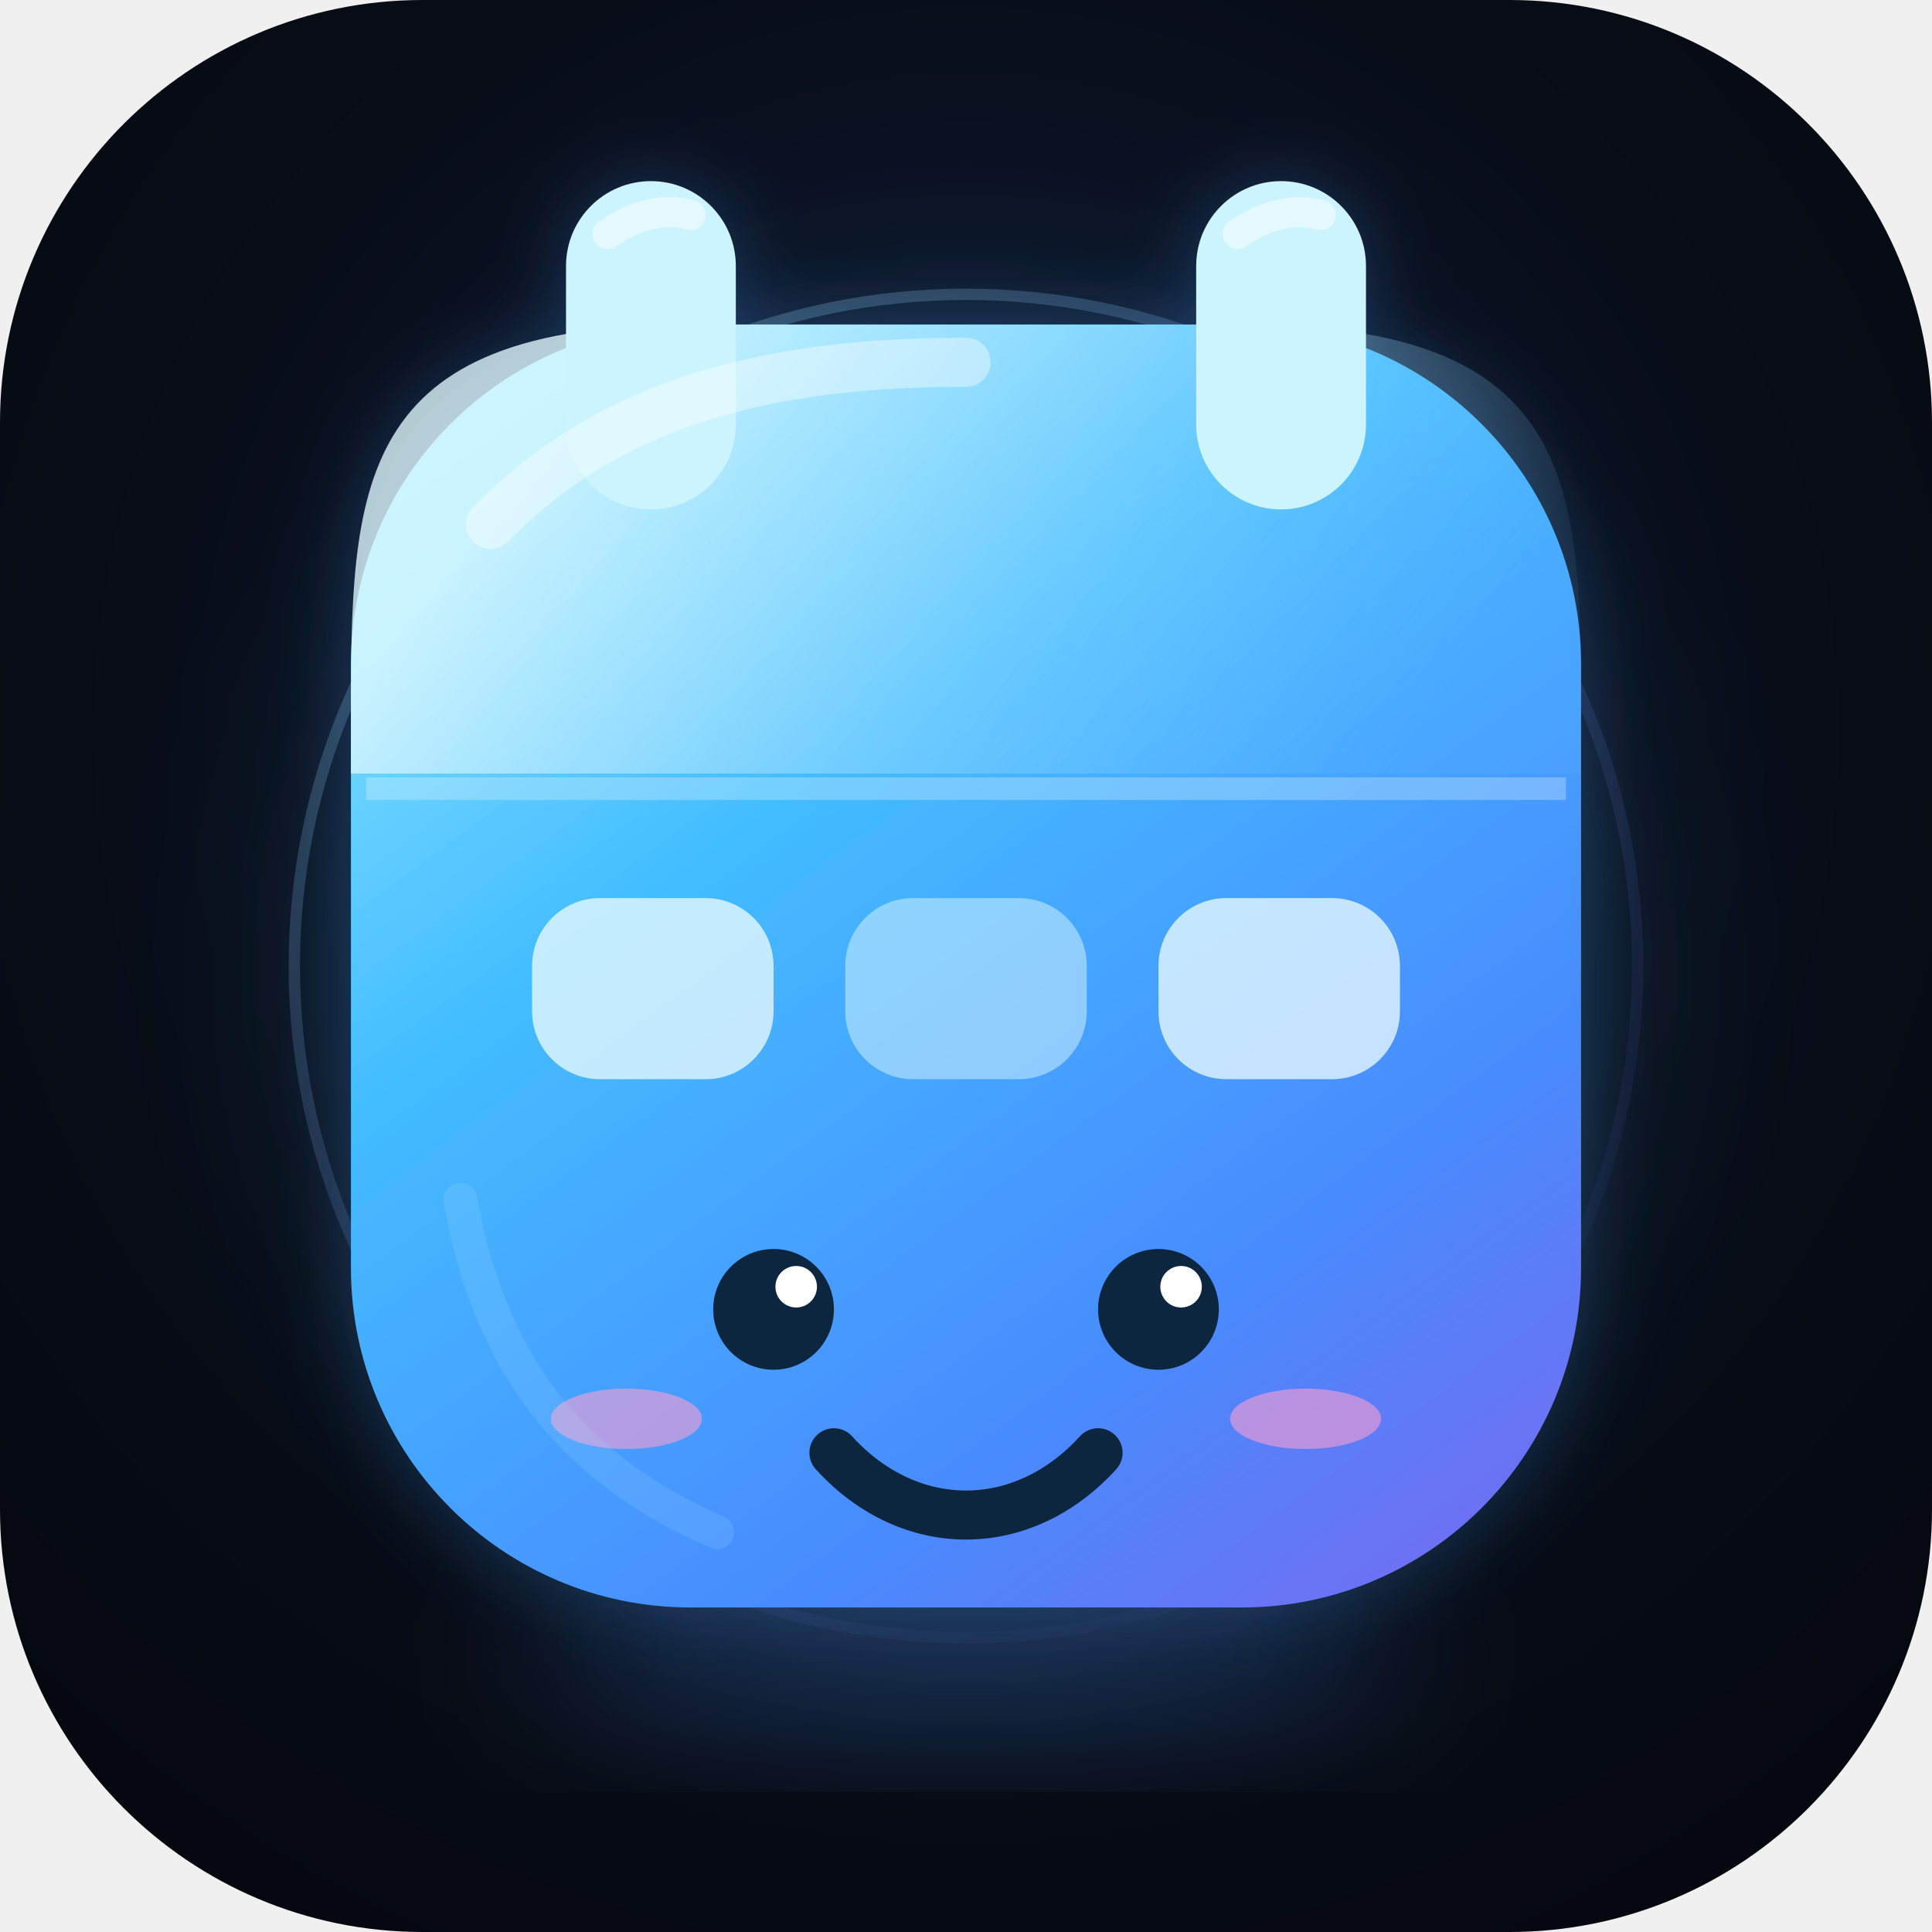
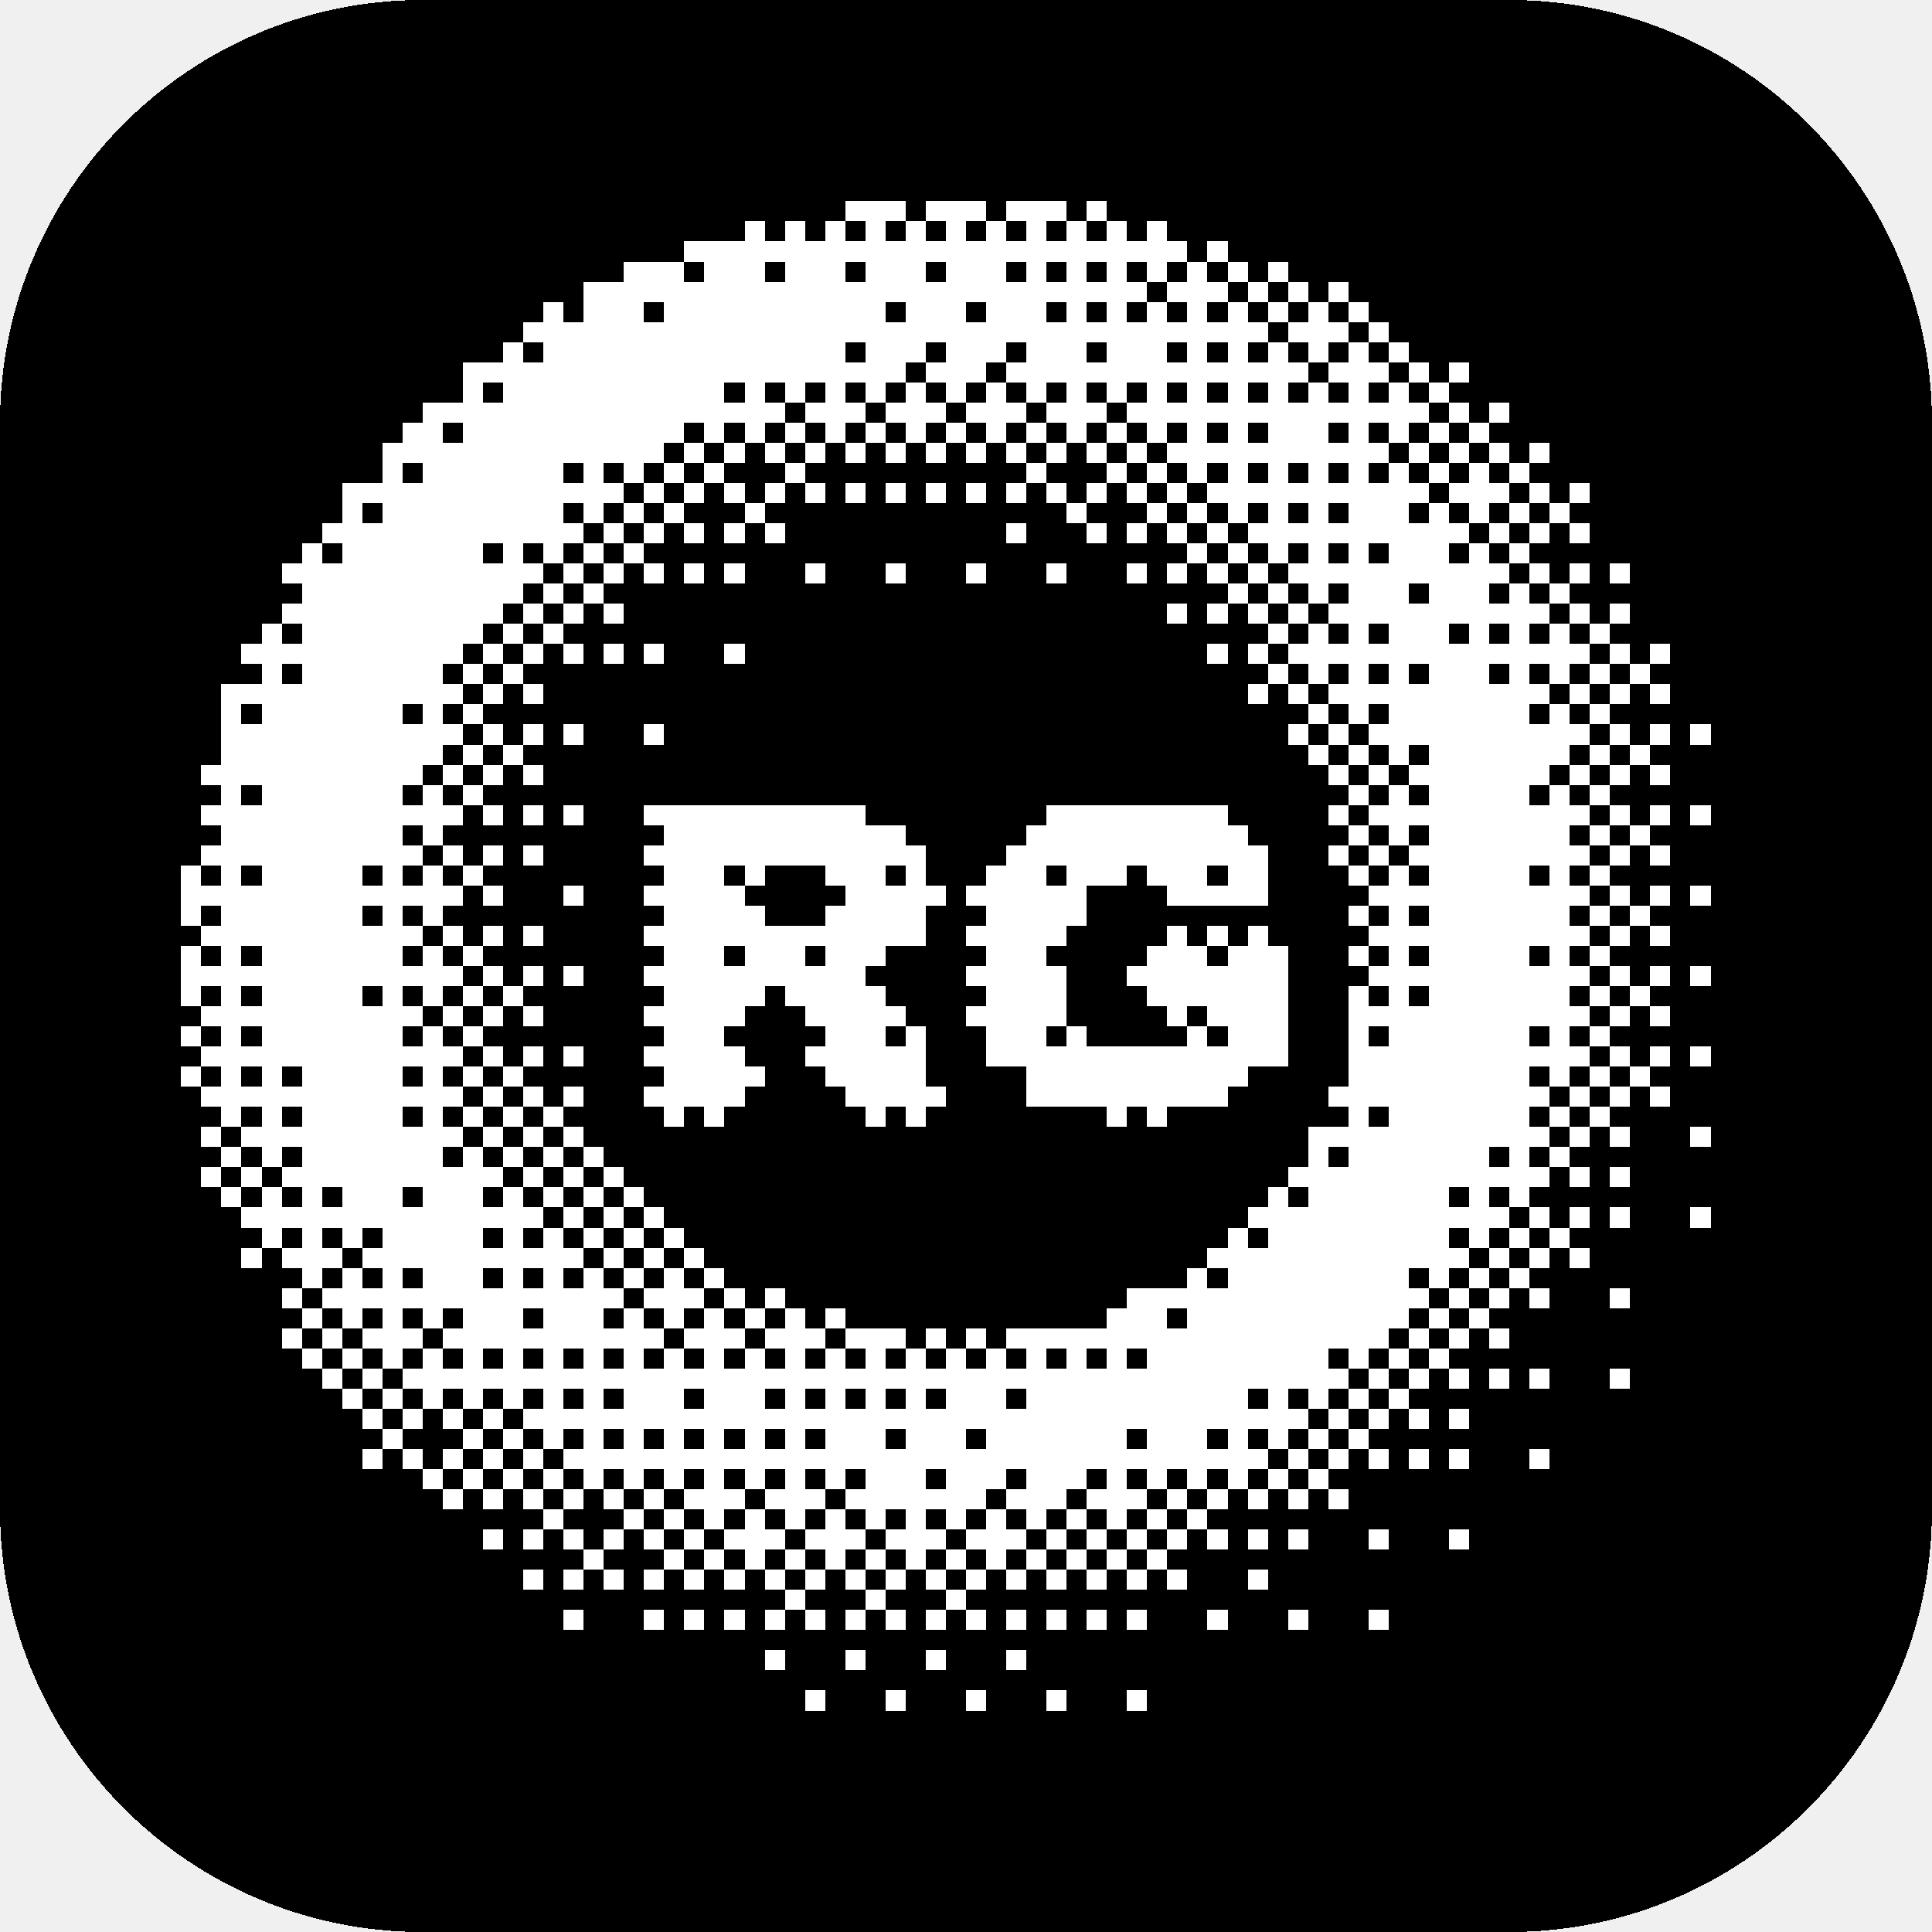
- <svg xmlns="http://www.w3.org/2000/svg" viewBox="0 0 512 512" role="img" aria-label="RG kalendārs">
-   <defs>
-     <radialGradient id="bg" cx="50%" cy="38%" r="72%">
-       <stop offset="0" stop-color="#101b34" />
-       <stop offset="0.58" stop-color="#080d18" />
-       <stop offset="1" stop-color="#05080e" />
-     </radialGradient>
-     <radialGradient id="aura" cx="50%" cy="50%" r="50%">
-       <stop offset="0" stop-color="#547eff" stop-opacity="0.48" />
-       <stop offset="0.56" stop-color="#48bfff" stop-opacity="0.18" />
-       <stop offset="1" stop-color="#48bfff" stop-opacity="0" />
-     </radialGradient>
-     <linearGradient id="body" x1="128" y1="78" x2="395" y2="442" gradientUnits="userSpaceOnUse">
-       <stop offset="0" stop-color="#96ebff" />
-       <stop offset="0.34" stop-color="#43bdff" />
-       <stop offset="0.72" stop-color="#478cff" />
-       <stop offset="1" stop-color="#7b67ef" />
-     </linearGradient>
-     <linearGradient id="top" x1="157" y1="96" x2="348" y2="234" gradientUnits="userSpaceOnUse">
-       <stop offset="0" stop-color="#e0faff" stop-opacity="0.78" />
-       <stop offset="1" stop-color="#79ccff" stop-opacity="0.08" />
-     </linearGradient>
-     <linearGradient id="ring" x1="150" y1="88" x2="361" y2="411" gradientUnits="userSpaceOnUse">
-       <stop offset="0" stop-color="#9eeaff" stop-opacity="0.74" />
-       <stop offset="1" stop-color="#7265ff" stop-opacity="0.08" />
-     </linearGradient>
-     <filter id="blur20" x="-30%" y="-30%" width="160%" height="160%">
-       <feGaussianBlur stdDeviation="20" />
-     </filter>
-     <filter id="shadow" x="-35%" y="-30%" width="170%" height="190%">
-       <feDropShadow dx="0" dy="28" stdDeviation="24" flood-color="#02040c" flood-opacity="0.72" />
-       <feDropShadow dx="0" dy="0" stdDeviation="10" flood-color="#479fff" flood-opacity="0.26" />
-     </filter>
-   </defs>
-   <rect width="512" height="512" rx="112" fill="url(#bg)" />
-   <circle cx="256" cy="258" r="205" fill="url(#aura)" filter="url(#blur20)" />
-   <circle cx="256" cy="256" r="178" fill="none" stroke="url(#ring)" stroke-width="3" opacity="0.34" />
-   <ellipse cx="256" cy="438" rx="118" ry="23" fill="#4e91ff" opacity="0.23" filter="url(#blur20)" />
-   <g filter="url(#shadow)">
-     <rect x="93" y="86" width="326" height="340" rx="90" fill="url(#body)" />
-     <path d="M93 192c0-63 0-106 90-106h146c90 0 90 43 90 106v13H93Z" fill="url(#top)" />
-     <path d="M97 209h318" fill="none" stroke="#e7f9ff" stroke-opacity="0.3" stroke-width="6" />
-     <rect x="150" y="48" width="45" height="87" rx="22.5" fill="#cbf4ff" />
-     <rect x="317" y="48" width="45" height="87" rx="22.5" fill="#cbf4ff" />
-     <path d="M161 62c7-5 15-7 22-5" fill="none" stroke="#fff" stroke-opacity="0.46" stroke-width="8" stroke-linecap="round" />
-     <path d="M328 62c7-5 15-7 22-5" fill="none" stroke="#fff" stroke-opacity="0.46" stroke-width="8" stroke-linecap="round" />
-     <rect x="141" y="238" width="64" height="48" rx="18" fill="#edfbff" fill-opacity="0.76" />
-     <rect x="224" y="238" width="64" height="48" rx="18" fill="#daf7ff" fill-opacity="0.5" />
-     <rect x="307" y="238" width="64" height="48" rx="18" fill="#edfbff" fill-opacity="0.76" />
-     <circle cx="205" cy="347" r="16" fill="#102540" />
-     <circle cx="307" cy="347" r="16" fill="#102540" />
-     <circle cx="211" cy="341" r="5.5" fill="#fff" />
-     <circle cx="313" cy="341" r="5.5" fill="#fff" />
-     <path d="M221 385c20 22 50 22 70 0" fill="none" stroke="#102540" stroke-width="13" stroke-linecap="round" />
-     <ellipse cx="166" cy="376" rx="20" ry="8" fill="#ff9fd0" fill-opacity="0.58" />
-     <ellipse cx="346" cy="376" rx="20" ry="8" fill="#ff9fd0" fill-opacity="0.58" />
-     <path d="M130 139c33-34 77-43 126-43" fill="none" stroke="#fff" stroke-opacity="0.4" stroke-width="13" stroke-linecap="round" />
-     <path d="M122 318c8 45 31 72 68 88" fill="none" stroke="#b7e9ff" stroke-opacity="0.14" stroke-width="9" stroke-linecap="round" />
-   </g>
+ <svg xmlns="http://www.w3.org/2000/svg" viewBox="0 0 96 96" shape-rendering="crispEdges" role="img" aria-label="RG">
+   <rect width="96" height="96" rx="21.0" fill="#000" />
+   <path fill="#fff" d="M42 10h3v1h-3zM46 10h3v1h-3zM50 10h3v1h-3zM54 10h1v1h-1zM37 11h1v1h-1zM39 11h1v1h-1zM41 11h1v1h-1zM43 11h1v1h-1zM45 11h1v1h-1zM47 11h1v1h-1zM49 11h1v1h-1zM51 11h1v1h-1zM53 11h1v1h-1zM55 11h1v1h-1zM57 11h1v1h-1zM34 12h25v1h-25zM60 12h1v1h-1zM31 13h3v1h-3zM35 13h3v1h-3zM39 13h3v1h-3zM43 13h3v1h-3zM47 13h3v1h-3zM51 13h1v1h-1zM53 13h1v1h-1zM55 13h1v1h-1zM57 13h1v1h-1zM59 13h1v1h-1zM61 13h1v1h-1zM63 13h1v1h-1zM29 14h28v1h-28zM58 14h3v1h-3zM62 14h1v1h-1zM64 14h1v1h-1zM66 14h1v1h-1zM27 15h1v1h-1zM29 15h3v1h-3zM33 15h11v1h-11zM45 15h3v1h-3zM49 15h3v1h-3zM53 15h1v1h-1zM55 15h1v1h-1zM57 15h1v1h-1zM59 15h1v1h-1zM61 15h1v1h-1zM63 15h1v1h-1zM65 15h1v1h-1zM67 15h1v1h-1zM26 16h37v1h-37zM64 16h3v1h-3zM68 16h1v1h-1zM25 17h1v1h-1zM27 17h15v1h-15zM43 17h3v1h-3zM47 17h3v1h-3zM51 17h3v1h-3zM55 17h3v1h-3zM59 17h1v1h-1zM61 17h1v1h-1zM63 17h1v1h-1zM65 17h1v1h-1zM67 17h1v1h-1zM69 17h1v1h-1zM23 18h22v1h-22zM46 18h3v1h-3zM50 18h15v1h-15zM66 18h3v1h-3zM70 18h1v1h-1zM72 18h1v1h-1zM23 19h1v1h-1zM25 19h11v1h-11zM37 19h1v1h-1zM39 19h1v1h-1zM41 19h1v1h-1zM43 19h1v1h-1zM45 19h1v1h-1zM47 19h1v1h-1zM49 19h1v1h-1zM51 19h1v1h-1zM53 19h1v1h-1zM55 19h1v1h-1zM57 19h1v1h-1zM59 19h1v1h-1zM61 19h1v1h-1zM63 19h1v1h-1zM65 19h1v1h-1zM67 19h1v1h-1zM69 19h1v1h-1zM71 19h1v1h-1zM21 20h18v1h-18zM40 20h3v1h-3zM44 20h3v1h-3zM48 20h3v1h-3zM52 20h3v1h-3zM56 20h15v1h-15zM72 20h1v1h-1zM74 20h1v1h-1zM20 21h2v1h-2zM23 21h11v1h-11zM35 21h1v1h-1zM37 21h1v1h-1zM39 21h1v1h-1zM41 21h1v1h-1zM43 21h1v1h-1zM45 21h1v1h-1zM47 21h1v1h-1zM49 21h1v1h-1zM51 21h1v1h-1zM53 21h1v1h-1zM55 21h1v1h-1zM57 21h1v1h-1zM59 21h1v1h-1zM61 21h1v1h-1zM63 21h3v1h-3zM67 21h1v1h-1zM69 21h1v1h-1zM71 21h1v1h-1zM73 21h1v1h-1zM19 22h14v1h-14zM34 22h1v1h-1zM36 22h1v1h-1zM38 22h1v1h-1zM40 22h1v1h-1zM42 22h1v1h-1zM44 22h1v1h-1zM46 22h1v1h-1zM48 22h1v1h-1zM50 22h1v1h-1zM52 22h1v1h-1zM54 22h1v1h-1zM56 22h1v1h-1zM58 22h11v1h-11zM70 22h1v1h-1zM72 22h1v1h-1zM74 22h1v1h-1zM76 22h1v1h-1zM19 23h1v1h-1zM21 23h7v1h-7zM29 23h1v1h-1zM31 23h1v1h-1zM33 23h1v1h-1zM35 23h1v1h-1zM39 23h1v1h-1zM51 23h1v1h-1zM55 23h1v1h-1zM57 23h1v1h-1zM59 23h1v1h-1zM61 23h1v1h-1zM63 23h1v1h-1zM65 23h1v1h-1zM67 23h1v1h-1zM69 23h1v1h-1zM71 23h1v1h-1zM73 23h1v1h-1zM75 23h1v1h-1zM17 24h14v1h-14zM32 24h1v1h-1zM34 24h1v1h-1zM36 24h1v1h-1zM38 24h1v1h-1zM40 24h1v1h-1zM42 24h1v1h-1zM44 24h1v1h-1zM46 24h1v1h-1zM48 24h1v1h-1zM50 24h1v1h-1zM52 24h1v1h-1zM54 24h1v1h-1zM56 24h1v1h-1zM58 24h1v1h-1zM60 24h11v1h-11zM72 24h3v1h-3zM76 24h1v1h-1zM78 24h1v1h-1zM17 25h1v1h-1zM19 25h9v1h-9zM29 25h1v1h-1zM31 25h1v1h-1zM33 25h1v1h-1zM37 25h1v1h-1zM53 25h1v1h-1zM57 25h1v1h-1zM59 25h1v1h-1zM61 25h1v1h-1zM63 25h1v1h-1zM65 25h1v1h-1zM67 25h3v1h-3zM71 25h1v1h-1zM73 25h1v1h-1zM75 25h1v1h-1zM77 25h1v1h-1zM16 26h13v1h-13zM30 26h1v1h-1zM32 26h1v1h-1zM34 26h1v1h-1zM36 26h1v1h-1zM38 26h1v1h-1zM50 26h1v1h-1zM54 26h1v1h-1zM56 26h1v1h-1zM58 26h1v1h-1zM60 26h1v1h-1zM62 26h11v1h-11zM74 26h1v1h-1zM76 26h1v1h-1zM78 26h1v1h-1zM15 27h1v1h-1zM17 27h7v1h-7zM25 27h1v1h-1zM27 27h1v1h-1zM29 27h1v1h-1zM31 27h1v1h-1zM59 27h1v1h-1zM61 27h1v1h-1zM63 27h1v1h-1zM65 27h1v1h-1zM67 27h1v1h-1zM69 27h3v1h-3zM73 27h1v1h-1zM75 27h1v1h-1zM14 28h13v1h-13zM28 28h1v1h-1zM30 28h1v1h-1zM32 28h1v1h-1zM34 28h1v1h-1zM36 28h1v1h-1zM40 28h1v1h-1zM44 28h1v1h-1zM48 28h1v1h-1zM52 28h1v1h-1zM56 28h1v1h-1zM58 28h1v1h-1zM60 28h1v1h-1zM62 28h1v1h-1zM64 28h11v1h-11zM76 28h1v1h-1zM78 28h1v1h-1zM80 28h1v1h-1zM15 29h11v1h-11zM27 29h1v1h-1zM29 29h1v1h-1zM61 29h1v1h-1zM63 29h1v1h-1zM65 29h1v1h-1zM67 29h3v1h-3zM71 29h3v1h-3zM75 29h1v1h-1zM77 29h1v1h-1zM14 30h11v1h-11zM26 30h1v1h-1zM28 30h1v1h-1zM30 30h1v1h-1zM58 30h1v1h-1zM60 30h1v1h-1zM62 30h1v1h-1zM64 30h1v1h-1zM66 30h11v1h-11zM78 30h1v1h-1zM80 30h1v1h-1zM13 31h1v1h-1zM15 31h9v1h-9zM25 31h1v1h-1zM27 31h1v1h-1zM63 31h1v1h-1zM65 31h1v1h-1zM67 31h1v1h-1zM69 31h3v1h-3zM73 31h1v1h-1zM75 31h1v1h-1zM77 31h1v1h-1zM79 31h1v1h-1zM12 32h11v1h-11zM24 32h1v1h-1zM26 32h1v1h-1zM28 32h1v1h-1zM30 32h1v1h-1zM32 32h1v1h-1zM36 32h1v1h-1zM60 32h1v1h-1zM62 32h1v1h-1zM64 32h15v1h-15zM80 32h1v1h-1zM82 32h1v1h-1zM13 33h1v1h-1zM15 33h7v1h-7zM23 33h1v1h-1zM25 33h1v1h-1zM63 33h1v1h-1zM65 33h1v1h-1zM67 33h1v1h-1zM69 33h1v1h-1zM71 33h3v1h-3zM75 33h1v1h-1zM77 33h1v1h-1zM79 33h1v1h-1zM81 33h1v1h-1zM11 34h12v1h-12zM24 34h1v1h-1zM26 34h1v1h-1zM62 34h1v1h-1zM64 34h1v1h-1zM66 34h11v1h-11zM78 34h1v1h-1zM80 34h1v1h-1zM82 34h1v1h-1zM11 35h1v1h-1zM13 35h7v1h-7zM21 35h1v1h-1zM23 35h1v1h-1zM65 35h1v1h-1zM67 35h1v1h-1zM69 35h7v1h-7zM77 35h1v1h-1zM79 35h1v1h-1zM11 36h12v1h-12zM24 36h1v1h-1zM26 36h1v1h-1zM28 36h1v1h-1zM32 36h1v1h-1zM64 36h1v1h-1zM66 36h1v1h-1zM68 36h11v1h-11zM80 36h1v1h-1zM82 36h1v1h-1zM84 36h1v1h-1zM11 37h11v1h-11zM23 37h1v1h-1zM25 37h1v1h-1zM65 37h1v1h-1zM67 37h1v1h-1zM69 37h1v1h-1zM71 37h7v1h-7zM79 37h1v1h-1zM81 37h1v1h-1zM10 38h11v1h-11zM22 38h1v1h-1zM24 38h1v1h-1zM26 38h1v1h-1zM66 38h1v1h-1zM68 38h1v1h-1zM70 38h7v1h-7zM78 38h1v1h-1zM80 38h1v1h-1zM82 38h1v1h-1zM11 39h1v1h-1zM13 39h7v1h-7zM21 39h1v1h-1zM23 39h1v1h-1zM67 39h1v1h-1zM69 39h1v1h-1zM71 39h5v1h-5zM77 39h1v1h-1zM79 39h1v1h-1zM10 40h13v1h-13zM24 40h1v1h-1zM26 40h1v1h-1zM28 40h1v1h-1zM32 40h11v1h-11zM52 40h9v1h-9zM66 40h1v1h-1zM68 40h11v1h-11zM80 40h1v1h-1zM82 40h1v1h-1zM84 40h1v1h-1zM11 41h9v1h-9zM21 41h1v1h-1zM33 41h12v1h-12zM51 41h11v1h-11zM67 41h1v1h-1zM69 41h1v1h-1zM71 41h7v1h-7zM79 41h1v1h-1zM81 41h1v1h-1zM10 42h11v1h-11zM22 42h1v1h-1zM24 42h1v1h-1zM26 42h1v1h-1zM32 42h14v1h-14zM50 42h13v1h-13zM66 42h1v1h-1zM68 42h1v1h-1zM70 42h9v1h-9zM80 42h1v1h-1zM82 42h1v1h-1zM9 43h1v1h-1zM11 43h1v1h-1zM13 43h5v1h-5zM19 43h1v1h-1zM21 43h1v1h-1zM23 43h1v1h-1zM33 43h3v1h-3zM37 43h1v1h-1zM41 43h3v1h-3zM45 43h1v1h-1zM49 43h3v1h-3zM53 43h3v1h-3zM57 43h3v1h-3zM61 43h2v1h-2zM67 43h1v1h-1zM69 43h1v1h-1zM71 43h5v1h-5zM77 43h1v1h-1zM79 43h1v1h-1zM9 44h14v1h-14zM24 44h1v1h-1zM28 44h1v1h-1zM32 44h5v1h-5zM42 44h5v1h-5zM48 44h6v1h-6zM58 44h5v1h-5zM68 44h11v1h-11zM80 44h1v1h-1zM82 44h1v1h-1zM84 44h1v1h-1zM9 45h1v1h-1zM11 45h7v1h-7zM19 45h1v1h-1zM21 45h1v1h-1zM33 45h5v1h-5zM41 45h5v1h-5zM49 45h5v1h-5zM67 45h1v1h-1zM69 45h1v1h-1zM71 45h7v1h-7zM79 45h1v1h-1zM81 45h1v1h-1zM10 46h11v1h-11zM22 46h1v1h-1zM24 46h1v1h-1zM26 46h1v1h-1zM32 46h14v1h-14zM48 46h5v1h-5zM58 46h1v1h-1zM60 46h1v1h-1zM62 46h1v1h-1zM68 46h11v1h-11zM80 46h1v1h-1zM82 46h1v1h-1zM9 47h1v1h-1zM11 47h1v1h-1zM13 47h7v1h-7zM21 47h1v1h-1zM23 47h1v1h-1zM33 47h3v1h-3zM37 47h3v1h-3zM41 47h3v1h-3zM49 47h3v1h-3zM57 47h3v1h-3zM61 47h3v1h-3zM67 47h1v1h-1zM69 47h1v1h-1zM71 47h5v1h-5zM77 47h1v1h-1zM79 47h1v1h-1zM9 48h14v1h-14zM24 48h1v1h-1zM26 48h1v1h-1zM28 48h1v1h-1zM32 48h11v1h-11zM48 48h5v1h-5zM56 48h8v1h-8zM68 48h11v1h-11zM80 48h1v1h-1zM82 48h1v1h-1zM84 48h1v1h-1zM9 49h1v1h-1zM11 49h1v1h-1zM13 49h5v1h-5zM19 49h1v1h-1zM21 49h1v1h-1zM23 49h1v1h-1zM25 49h1v1h-1zM33 49h5v1h-5zM39 49h5v1h-5zM49 49h4v1h-4zM57 49h7v1h-7zM67 49h1v1h-1zM69 49h1v1h-1zM71 49h7v1h-7zM79 49h1v1h-1zM81 49h1v1h-1zM10 50h11v1h-11zM22 50h1v1h-1zM24 50h1v1h-1zM26 50h1v1h-1zM32 50h5v1h-5zM40 50h5v1h-5zM48 50h5v1h-5zM58 50h1v1h-1zM60 50h4v1h-4zM67 50h12v1h-12zM80 50h1v1h-1zM82 50h1v1h-1zM9 51h1v1h-1zM11 51h1v1h-1zM13 51h7v1h-7zM21 51h1v1h-1zM23 51h1v1h-1zM33 51h3v1h-3zM41 51h3v1h-3zM45 51h1v1h-1zM49 51h3v1h-3zM53 51h1v1h-1zM59 51h1v1h-1zM61 51h3v1h-3zM67 51h1v1h-1zM69 51h7v1h-7zM77 51h1v1h-1zM79 51h1v1h-1zM10 52h13v1h-13zM24 52h1v1h-1zM26 52h1v1h-1zM28 52h1v1h-1zM32 52h5v1h-5zM40 52h6v1h-6zM49 52h15v1h-15zM67 52h12v1h-12zM80 52h1v1h-1zM82 52h1v1h-1zM84 52h1v1h-1zM9 53h1v1h-1zM11 53h1v1h-1zM13 53h1v1h-1zM15 53h5v1h-5zM21 53h1v1h-1zM23 53h1v1h-1zM25 53h1v1h-1zM33 53h5v1h-5zM41 53h5v1h-5zM51 53h11v1h-11zM67 53h9v1h-9zM77 53h1v1h-1zM79 53h1v1h-1zM81 53h1v1h-1zM10 54h13v1h-13zM24 54h1v1h-1zM26 54h1v1h-1zM28 54h1v1h-1zM32 54h5v1h-5zM42 54h5v1h-5zM51 54h10v1h-10zM66 54h11v1h-11zM78 54h1v1h-1zM80 54h1v1h-1zM82 54h1v1h-1zM11 55h1v1h-1zM13 55h1v1h-1zM15 55h5v1h-5zM21 55h1v1h-1zM23 55h1v1h-1zM25 55h1v1h-1zM27 55h1v1h-1zM33 55h1v1h-1zM35 55h1v1h-1zM43 55h1v1h-1zM45 55h1v1h-1zM55 55h1v1h-1zM57 55h1v1h-1zM67 55h1v1h-1zM69 55h7v1h-7zM77 55h1v1h-1zM79 55h1v1h-1zM10 56h1v1h-1zM12 56h11v1h-11zM24 56h1v1h-1zM26 56h1v1h-1zM28 56h1v1h-1zM65 56h12v1h-12zM78 56h1v1h-1zM80 56h1v1h-1zM84 56h1v1h-1zM11 57h1v1h-1zM13 57h1v1h-1zM15 57h7v1h-7zM23 57h1v1h-1zM25 57h1v1h-1zM27 57h1v1h-1zM29 57h1v1h-1zM65 57h1v1h-1zM67 57h7v1h-7zM75 57h1v1h-1zM77 57h1v1h-1zM10 58h1v1h-1zM12 58h1v1h-1zM14 58h11v1h-11zM26 58h1v1h-1zM28 58h1v1h-1zM30 58h1v1h-1zM64 58h13v1h-13zM78 58h1v1h-1zM80 58h1v1h-1zM11 59h1v1h-1zM13 59h1v1h-1zM15 59h1v1h-1zM17 59h3v1h-3zM21 59h3v1h-3zM25 59h1v1h-1zM27 59h1v1h-1zM29 59h1v1h-1zM31 59h1v1h-1zM63 59h1v1h-1zM65 59h7v1h-7zM73 59h1v1h-1zM75 59h1v1h-1zM12 60h15v1h-15zM28 60h1v1h-1zM30 60h1v1h-1zM32 60h1v1h-1zM62 60h13v1h-13zM76 60h1v1h-1zM78 60h1v1h-1zM80 60h1v1h-1zM84 60h1v1h-1zM13 61h1v1h-1zM15 61h1v1h-1zM17 61h1v1h-1zM19 61h5v1h-5zM25 61h1v1h-1zM27 61h1v1h-1zM29 61h1v1h-1zM31 61h1v1h-1zM33 61h1v1h-1zM61 61h1v1h-1zM63 61h9v1h-9zM73 61h1v1h-1zM75 61h1v1h-1zM77 61h1v1h-1zM12 62h1v1h-1zM14 62h3v1h-3zM18 62h11v1h-11zM30 62h1v1h-1zM32 62h1v1h-1zM34 62h1v1h-1zM60 62h13v1h-13zM74 62h1v1h-1zM76 62h1v1h-1zM78 62h1v1h-1zM15 63h1v1h-1zM17 63h1v1h-1zM19 63h1v1h-1zM21 63h3v1h-3zM25 63h1v1h-1zM27 63h1v1h-1zM29 63h1v1h-1zM31 63h1v1h-1zM33 63h1v1h-1zM35 63h1v1h-1zM59 63h1v1h-1zM61 63h9v1h-9zM71 63h1v1h-1zM73 63h1v1h-1zM75 63h1v1h-1zM14 64h1v1h-1zM16 64h15v1h-15zM32 64h3v1h-3zM36 64h1v1h-1zM38 64h1v1h-1zM56 64h15v1h-15zM72 64h1v1h-1zM74 64h1v1h-1zM76 64h1v1h-1zM80 64h1v1h-1zM15 65h1v1h-1zM17 65h1v1h-1zM19 65h1v1h-1zM21 65h1v1h-1zM23 65h3v1h-3zM27 65h3v1h-3zM31 65h1v1h-1zM33 65h1v1h-1zM35 65h1v1h-1zM37 65h1v1h-1zM39 65h1v1h-1zM41 65h1v1h-1zM55 65h3v1h-3zM59 65h11v1h-11zM71 65h1v1h-1zM73 65h1v1h-1zM14 66h1v1h-1zM16 66h1v1h-1zM18 66h3v1h-3zM22 66h11v1h-11zM34 66h3v1h-3zM38 66h3v1h-3zM42 66h3v1h-3zM46 66h1v1h-1zM48 66h1v1h-1zM50 66h19v1h-19zM70 66h1v1h-1zM72 66h1v1h-1zM74 66h1v1h-1zM15 67h1v1h-1zM17 67h1v1h-1zM19 67h1v1h-1zM21 67h1v1h-1zM23 67h1v1h-1zM25 67h1v1h-1zM27 67h1v1h-1zM29 67h1v1h-1zM31 67h1v1h-1zM33 67h1v1h-1zM35 67h1v1h-1zM37 67h1v1h-1zM39 67h1v1h-1zM41 67h1v1h-1zM43 67h1v1h-1zM45 67h1v1h-1zM47 67h1v1h-1zM49 67h1v1h-1zM51 67h1v1h-1zM53 67h1v1h-1zM55 67h1v1h-1zM57 67h9v1h-9zM67 67h1v1h-1zM69 67h1v1h-1zM71 67h1v1h-1zM16 68h1v1h-1zM18 68h1v1h-1zM20 68h47v1h-47zM68 68h1v1h-1zM70 68h1v1h-1zM72 68h1v1h-1zM74 68h1v1h-1zM76 68h1v1h-1zM80 68h1v1h-1zM17 69h1v1h-1zM19 69h1v1h-1zM21 69h1v1h-1zM23 69h1v1h-1zM25 69h1v1h-1zM27 69h1v1h-1zM29 69h1v1h-1zM31 69h3v1h-3zM35 69h3v1h-3zM39 69h1v1h-1zM41 69h1v1h-1zM43 69h1v1h-1zM45 69h1v1h-1zM47 69h3v1h-3zM51 69h11v1h-11zM63 69h1v1h-1zM65 69h1v1h-1zM67 69h1v1h-1zM69 69h1v1h-1zM18 70h1v1h-1zM20 70h1v1h-1zM22 70h1v1h-1zM24 70h1v1h-1zM26 70h39v1h-39zM66 70h1v1h-1zM68 70h1v1h-1zM70 70h1v1h-1zM72 70h1v1h-1zM19 71h1v1h-1zM23 71h1v1h-1zM25 71h1v1h-1zM27 71h1v1h-1zM29 71h1v1h-1zM31 71h1v1h-1zM33 71h1v1h-1zM35 71h1v1h-1zM37 71h1v1h-1zM39 71h1v1h-1zM41 71h3v1h-3zM45 71h3v1h-3zM49 71h7v1h-7zM57 71h3v1h-3zM61 71h1v1h-1zM63 71h1v1h-1zM65 71h1v1h-1zM67 71h1v1h-1zM18 72h1v1h-1zM20 72h1v1h-1zM22 72h1v1h-1zM24 72h1v1h-1zM26 72h1v1h-1zM28 72h35v1h-35zM64 72h1v1h-1zM66 72h1v1h-1zM68 72h1v1h-1zM70 72h1v1h-1zM72 72h1v1h-1zM76 72h1v1h-1zM21 73h1v1h-1zM23 73h1v1h-1zM25 73h1v1h-1zM27 73h1v1h-1zM29 73h1v1h-1zM31 73h1v1h-1zM33 73h1v1h-1zM35 73h1v1h-1zM37 73h1v1h-1zM39 73h1v1h-1zM41 73h1v1h-1zM43 73h3v1h-3zM47 73h3v1h-3zM51 73h3v1h-3zM55 73h1v1h-1zM57 73h1v1h-1zM59 73h1v1h-1zM61 73h1v1h-1zM63 73h1v1h-1zM65 73h1v1h-1zM22 74h1v1h-1zM24 74h1v1h-1zM26 74h1v1h-1zM28 74h1v1h-1zM30 74h1v1h-1zM32 74h1v1h-1zM34 74h3v1h-3zM38 74h3v1h-3zM42 74h7v1h-7zM50 74h3v1h-3zM54 74h3v1h-3zM58 74h1v1h-1zM60 74h1v1h-1zM62 74h1v1h-1zM64 74h1v1h-1zM66 74h1v1h-1zM27 75h1v1h-1zM31 75h1v1h-1zM33 75h1v1h-1zM35 75h1v1h-1zM37 75h1v1h-1zM39 75h1v1h-1zM41 75h1v1h-1zM43 75h1v1h-1zM45 75h1v1h-1zM47 75h1v1h-1zM49 75h1v1h-1zM51 75h1v1h-1zM53 75h1v1h-1zM55 75h1v1h-1zM57 75h1v1h-1zM59 75h1v1h-1zM24 76h1v1h-1zM26 76h1v1h-1zM28 76h1v1h-1zM30 76h1v1h-1zM32 76h1v1h-1zM34 76h1v1h-1zM36 76h3v1h-3zM40 76h3v1h-3zM44 76h3v1h-3zM48 76h3v1h-3zM52 76h1v1h-1zM54 76h1v1h-1zM56 76h1v1h-1zM58 76h1v1h-1zM60 76h1v1h-1zM62 76h1v1h-1zM64 76h1v1h-1zM68 76h1v1h-1zM72 76h1v1h-1zM29 77h1v1h-1zM33 77h1v1h-1zM35 77h1v1h-1zM37 77h1v1h-1zM39 77h1v1h-1zM41 77h1v1h-1zM43 77h1v1h-1zM45 77h1v1h-1zM47 77h1v1h-1zM49 77h1v1h-1zM51 77h1v1h-1zM53 77h1v1h-1zM55 77h1v1h-1zM57 77h1v1h-1zM26 78h1v1h-1zM28 78h1v1h-1zM30 78h1v1h-1zM32 78h1v1h-1zM34 78h1v1h-1zM36 78h1v1h-1zM38 78h1v1h-1zM40 78h1v1h-1zM42 78h1v1h-1zM44 78h1v1h-1zM46 78h1v1h-1zM48 78h1v1h-1zM50 78h1v1h-1zM52 78h1v1h-1zM54 78h1v1h-1zM56 78h1v1h-1zM58 78h1v1h-1zM62 78h1v1h-1zM39 79h1v1h-1zM43 79h1v1h-1zM47 79h1v1h-1zM28 80h1v1h-1zM32 80h1v1h-1zM34 80h1v1h-1zM36 80h1v1h-1zM38 80h1v1h-1zM40 80h1v1h-1zM42 80h1v1h-1zM44 80h1v1h-1zM46 80h1v1h-1zM48 80h1v1h-1zM50 80h1v1h-1zM52 80h1v1h-1zM54 80h1v1h-1zM56 80h1v1h-1zM60 80h1v1h-1zM64 80h1v1h-1zM68 80h1v1h-1zM38 82h1v1h-1zM42 82h1v1h-1zM46 82h1v1h-1zM50 82h1v1h-1zM40 84h1v1h-1zM44 84h1v1h-1zM48 84h1v1h-1zM52 84h1v1h-1zM56 84h1v1h-1z" />
</svg>
